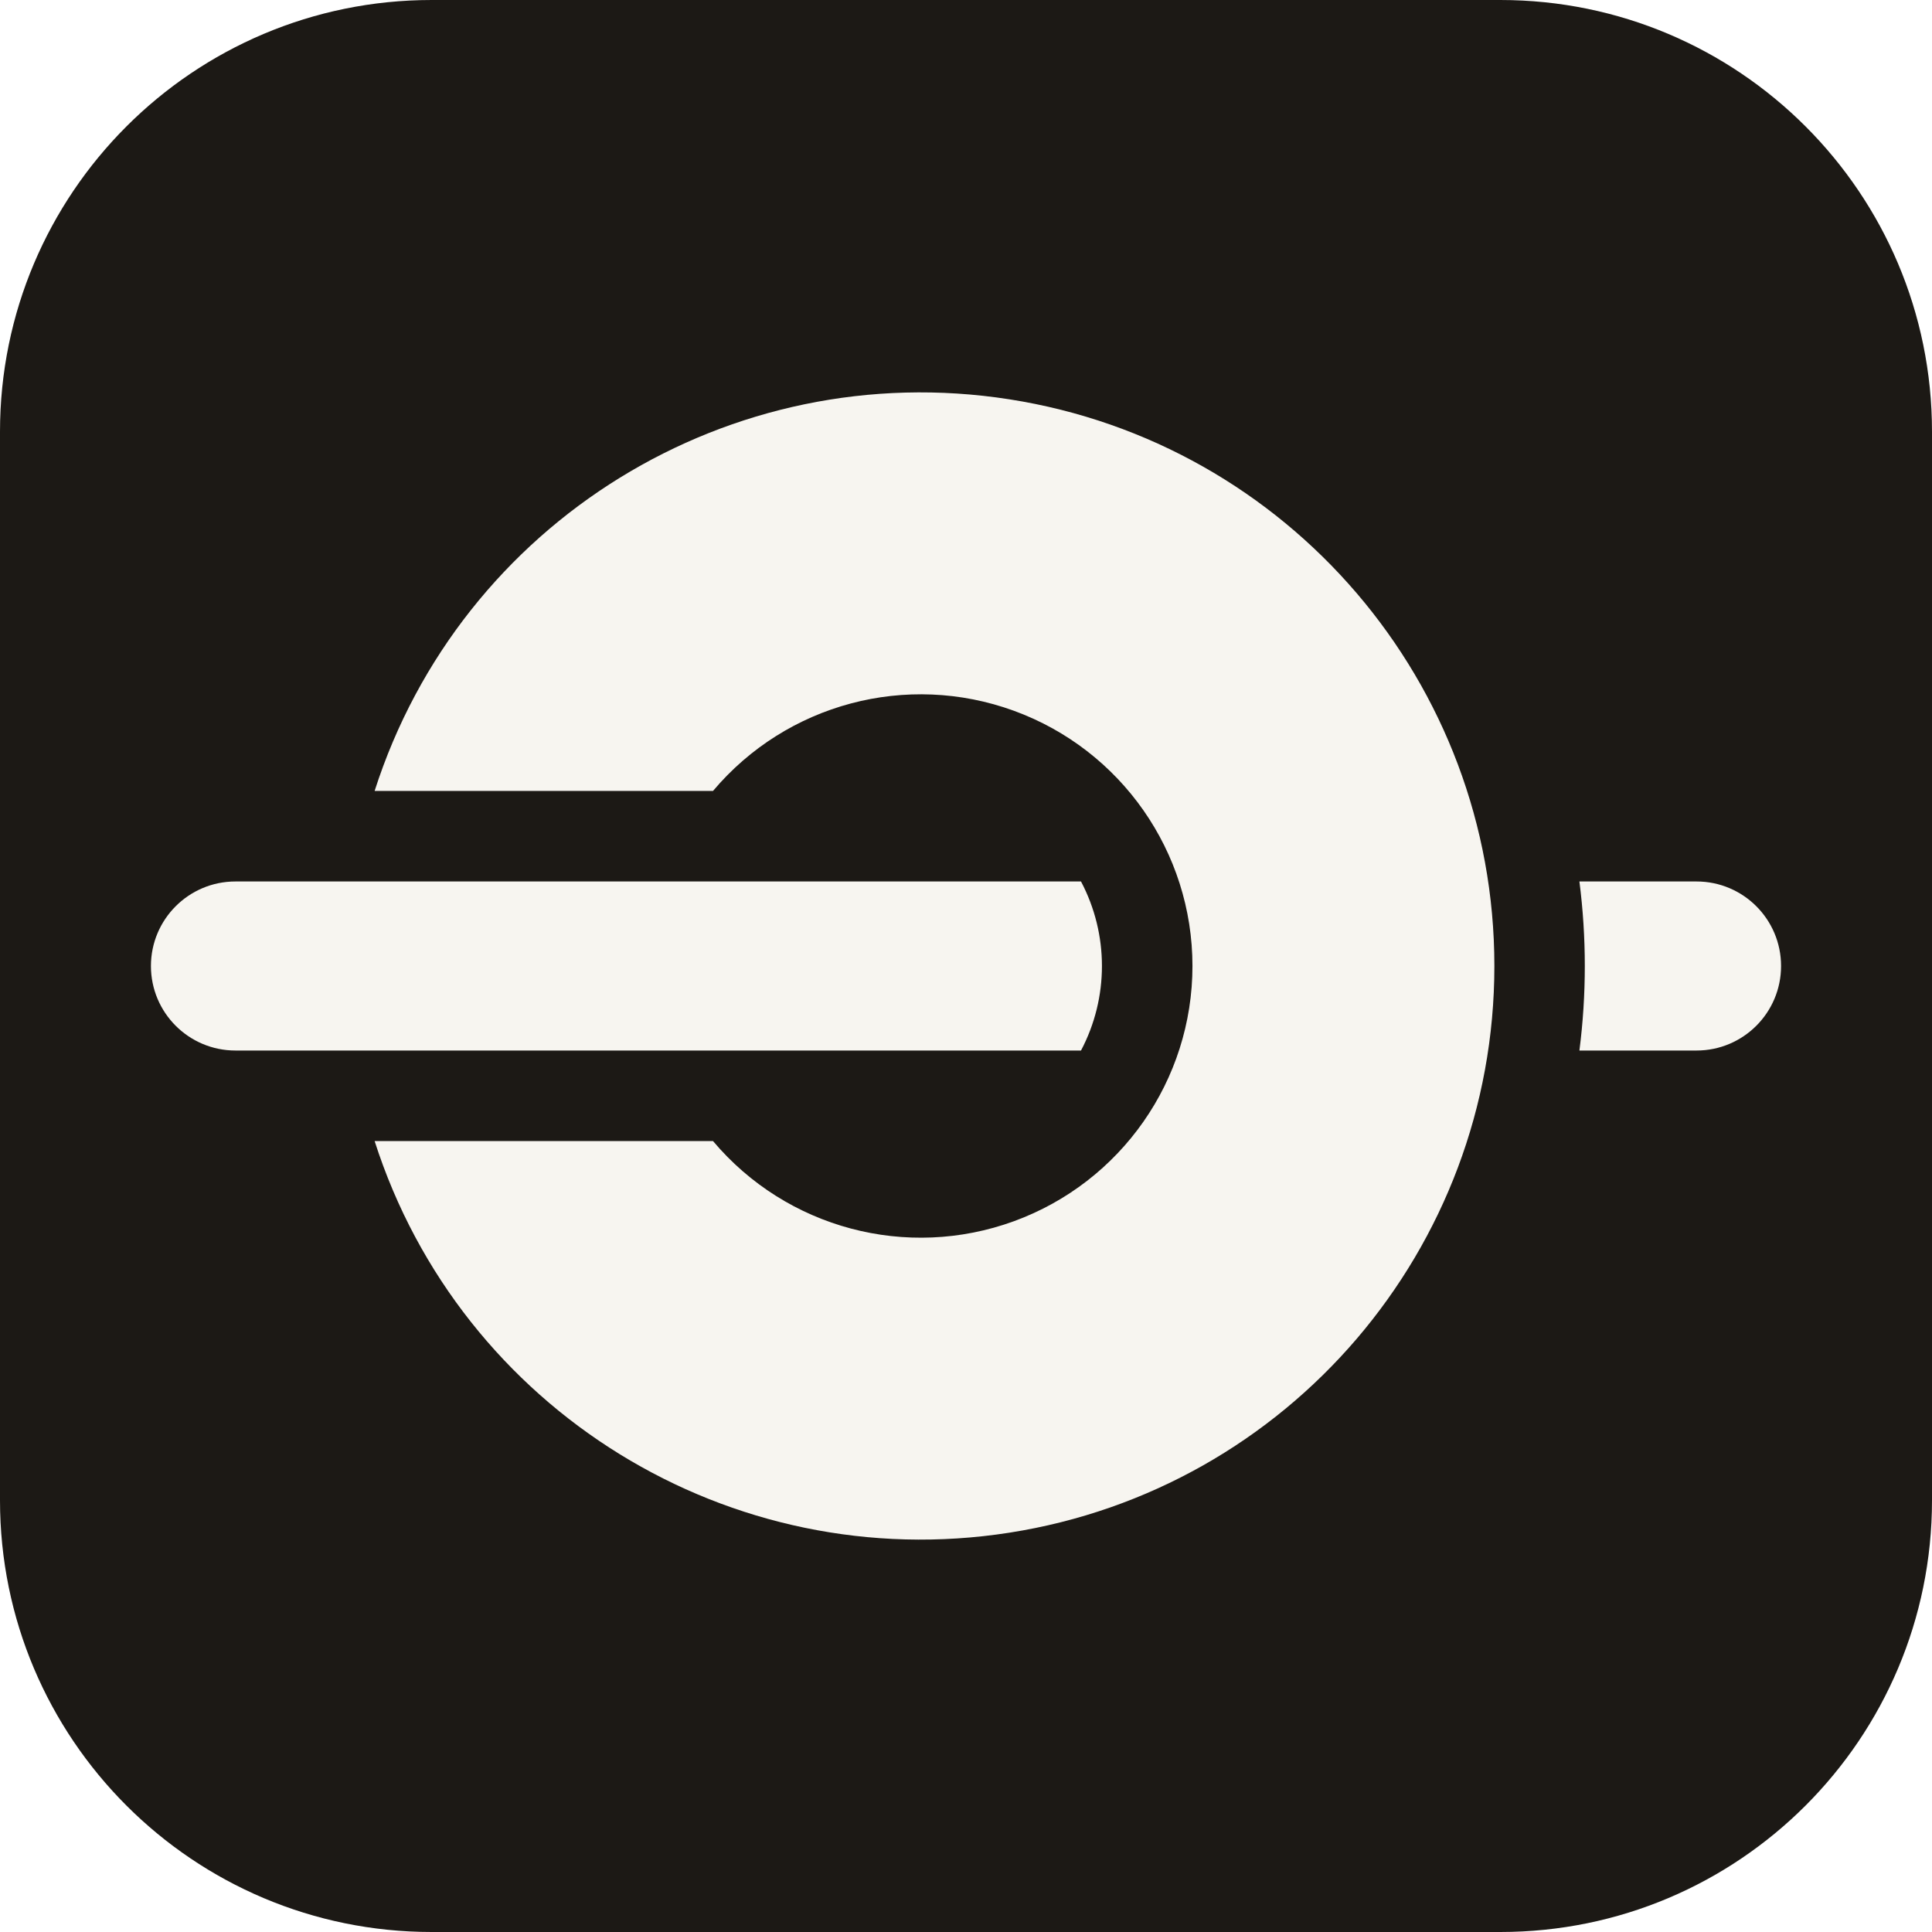
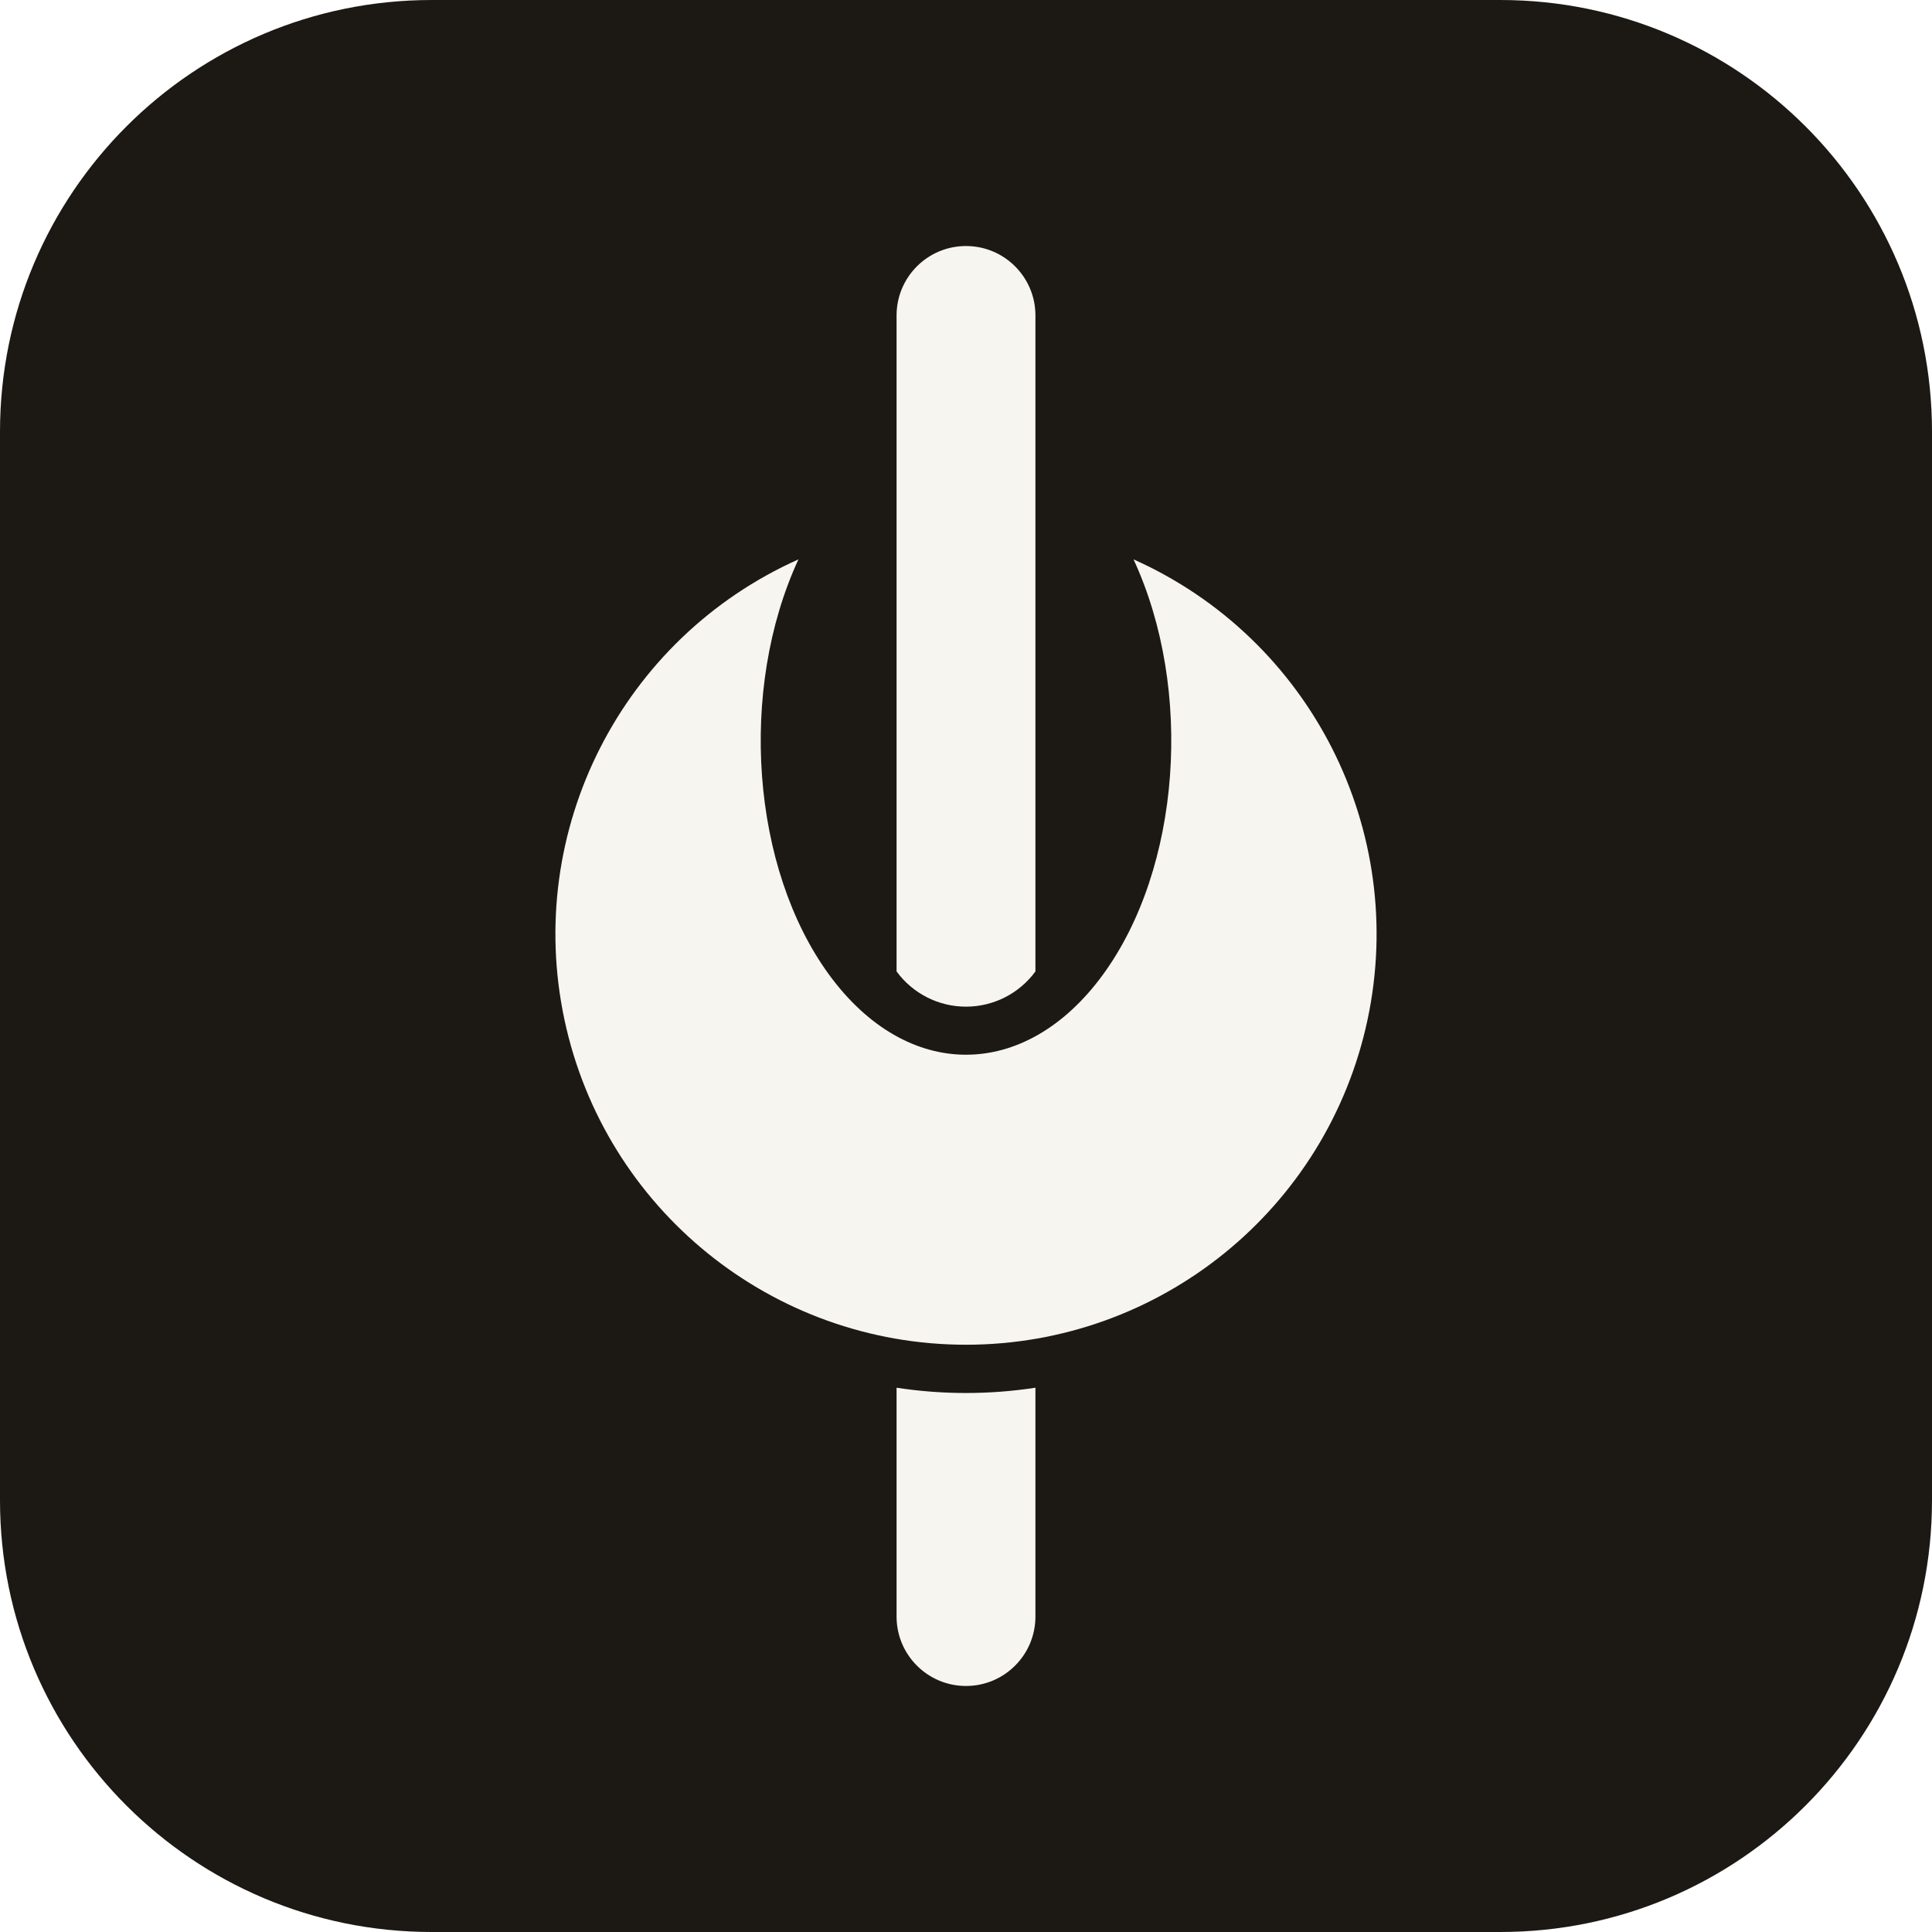
<svg xmlns="http://www.w3.org/2000/svg" viewBox="0 0 64 64" width="32" height="32" role="img" aria-label="Sutra">
  <rect width="64" height="64" rx="14.3" fill="#1c1915" />
-   <path d="M12.41 26.2A19 19 0 1 1 12.41 37.8L23.62 37.8A9 9 0 1 0 23.62 26.2Z" fill="#f7f5f0" />
-   <path d="M7.8 29.2H35.81A6 6 0 0 1 35.81 34.8H7.8A2.8 2.8 0 0 1 7.8 29.2Z" fill="#f7f5f0" />
-   <path d="M52.32 29.2H56.2A2.8 2.8 0 0 1 56.2 34.8H52.32A22 22 0 0 0 52.32 29.2Z" fill="#f7f5f0" />
+   <g fill="#f7f5f0">
+     <path d="M26.45 18.53A13.6 13.6 0 1 0 37.55 18.53A6.8 10.4 0 1 1 26.45 18.53Z" />
+     <path d="M29.7 10.45A2.3 2.3 0 0 1 34.3 10.45V32.18A2.85 2.85 0 0 1 29.7 32.18Z" />
+     <path d="M29.7 45.97A15.2 15.2 0 0 0 34.3 45.97V53.55A2.3 2.3 0 0 1 29.7 53.55Z" />
+   </g>
</svg>
